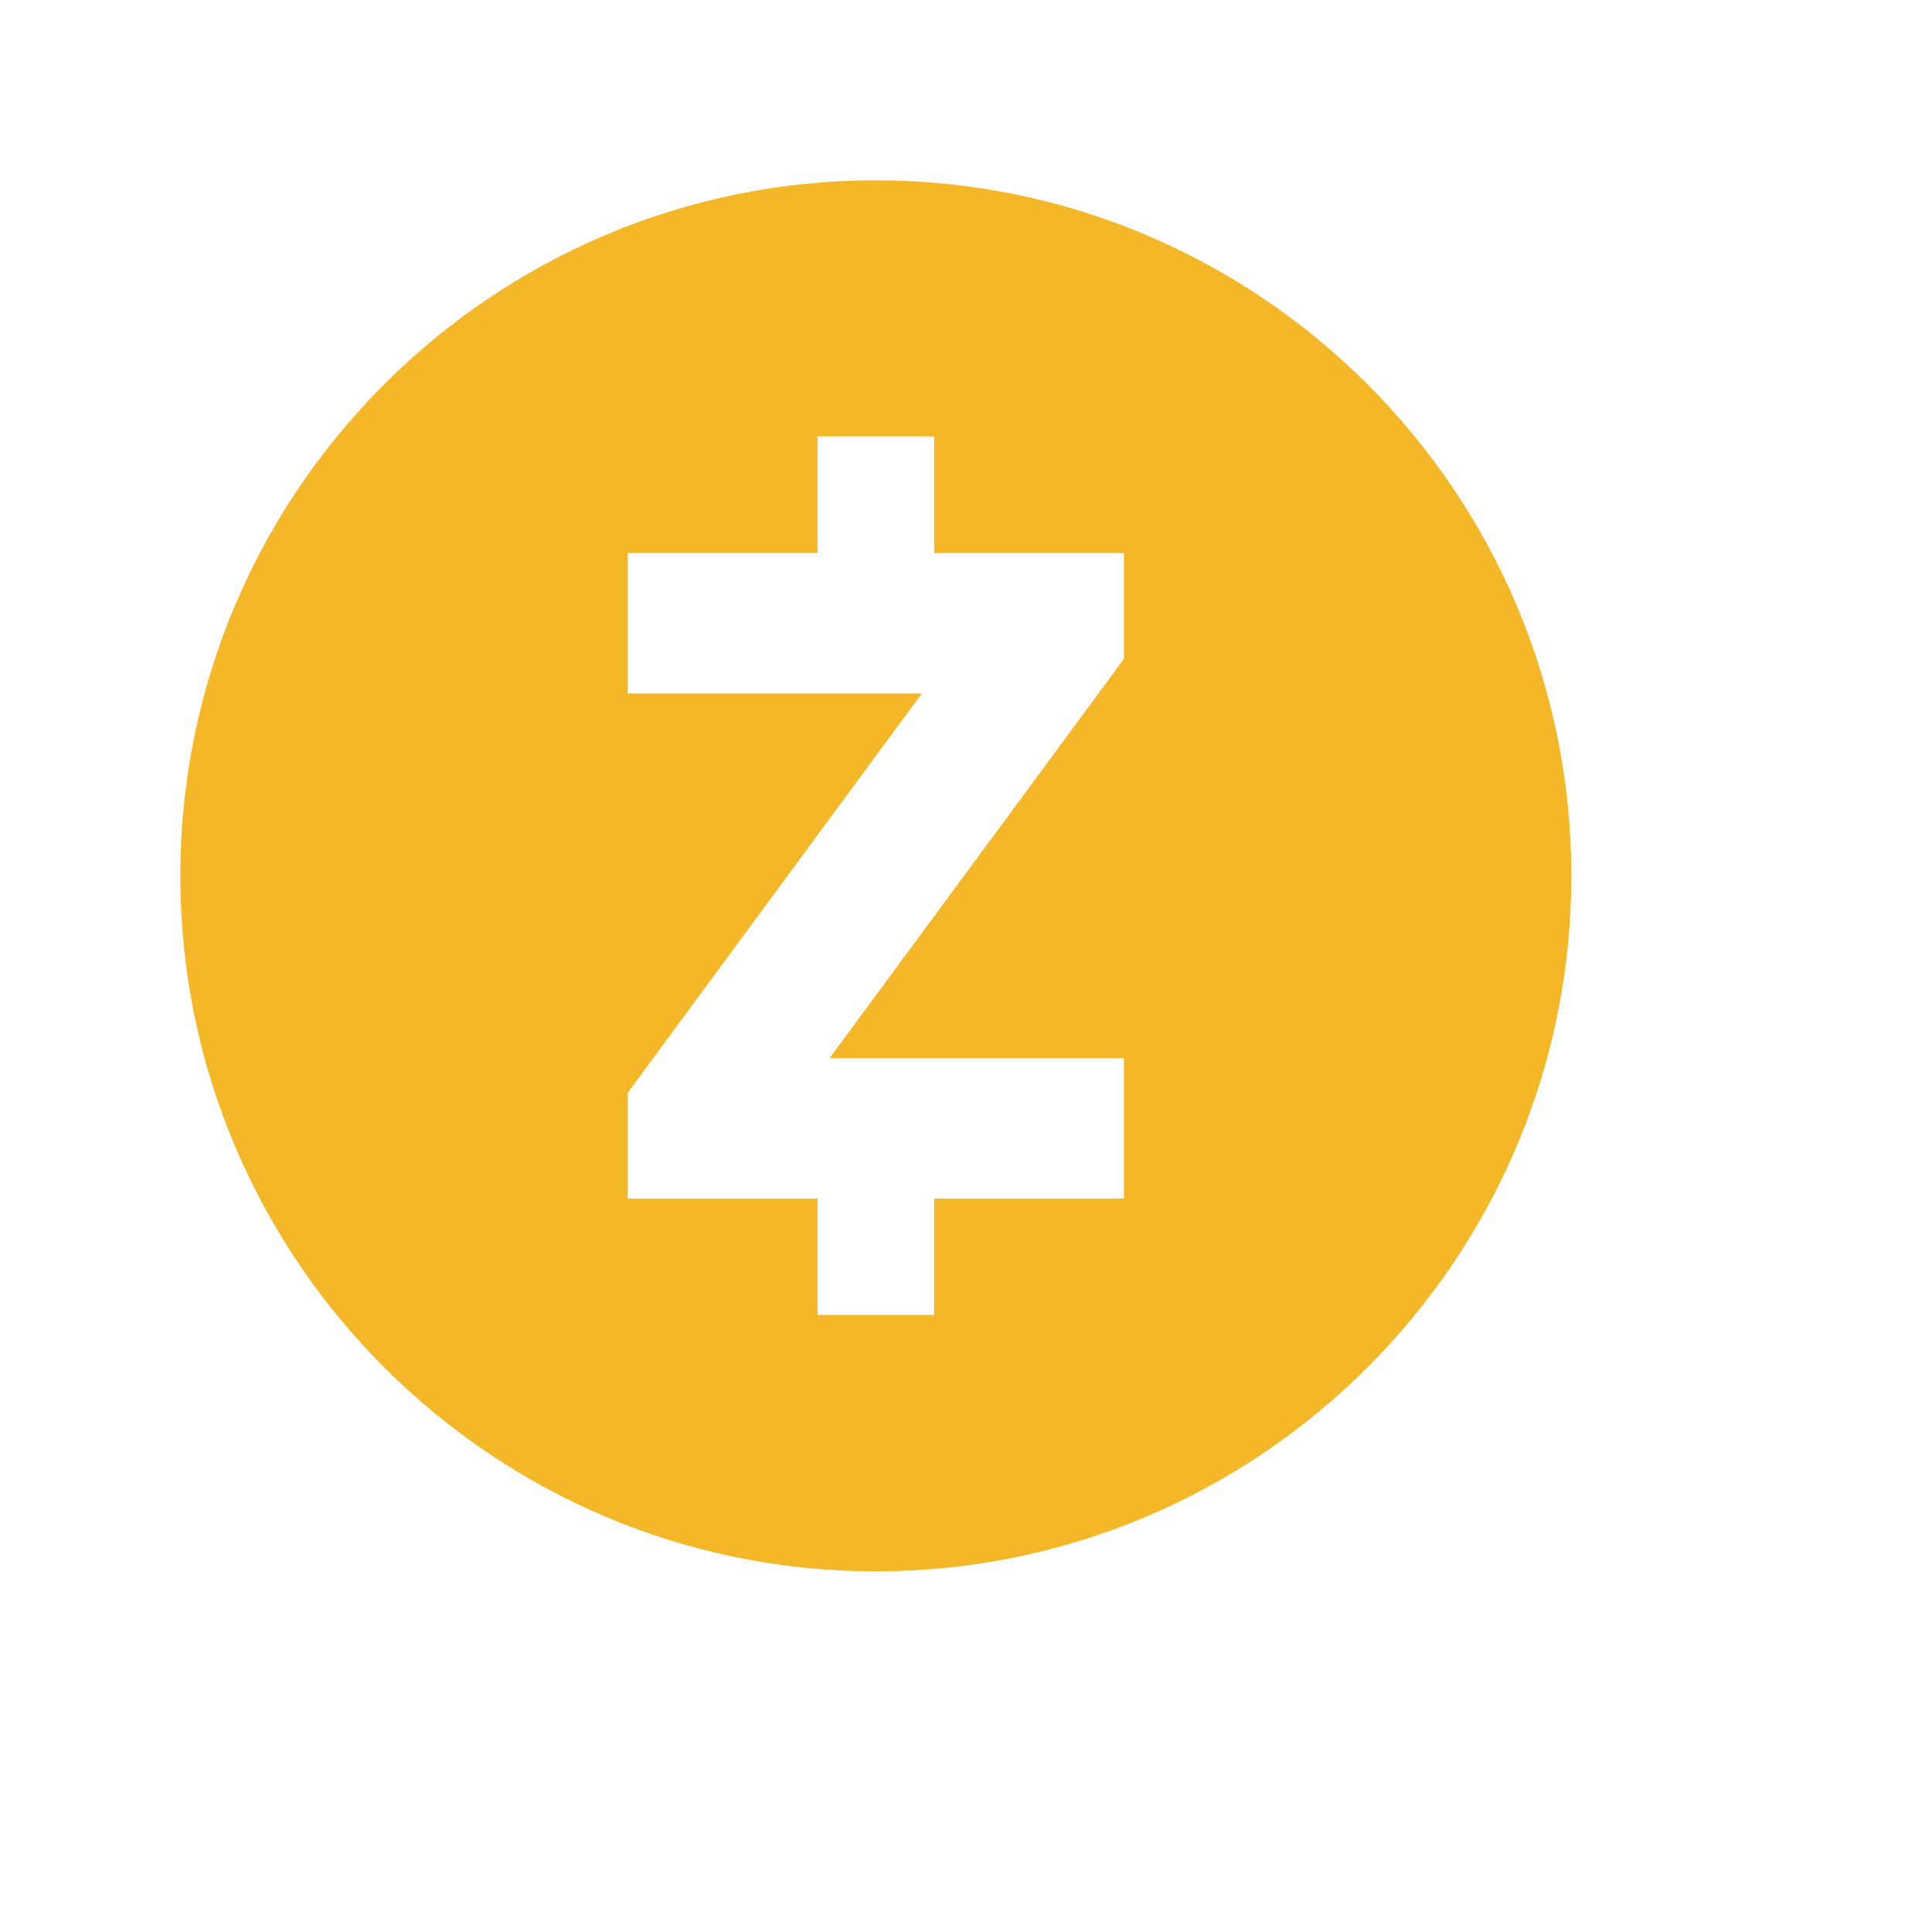
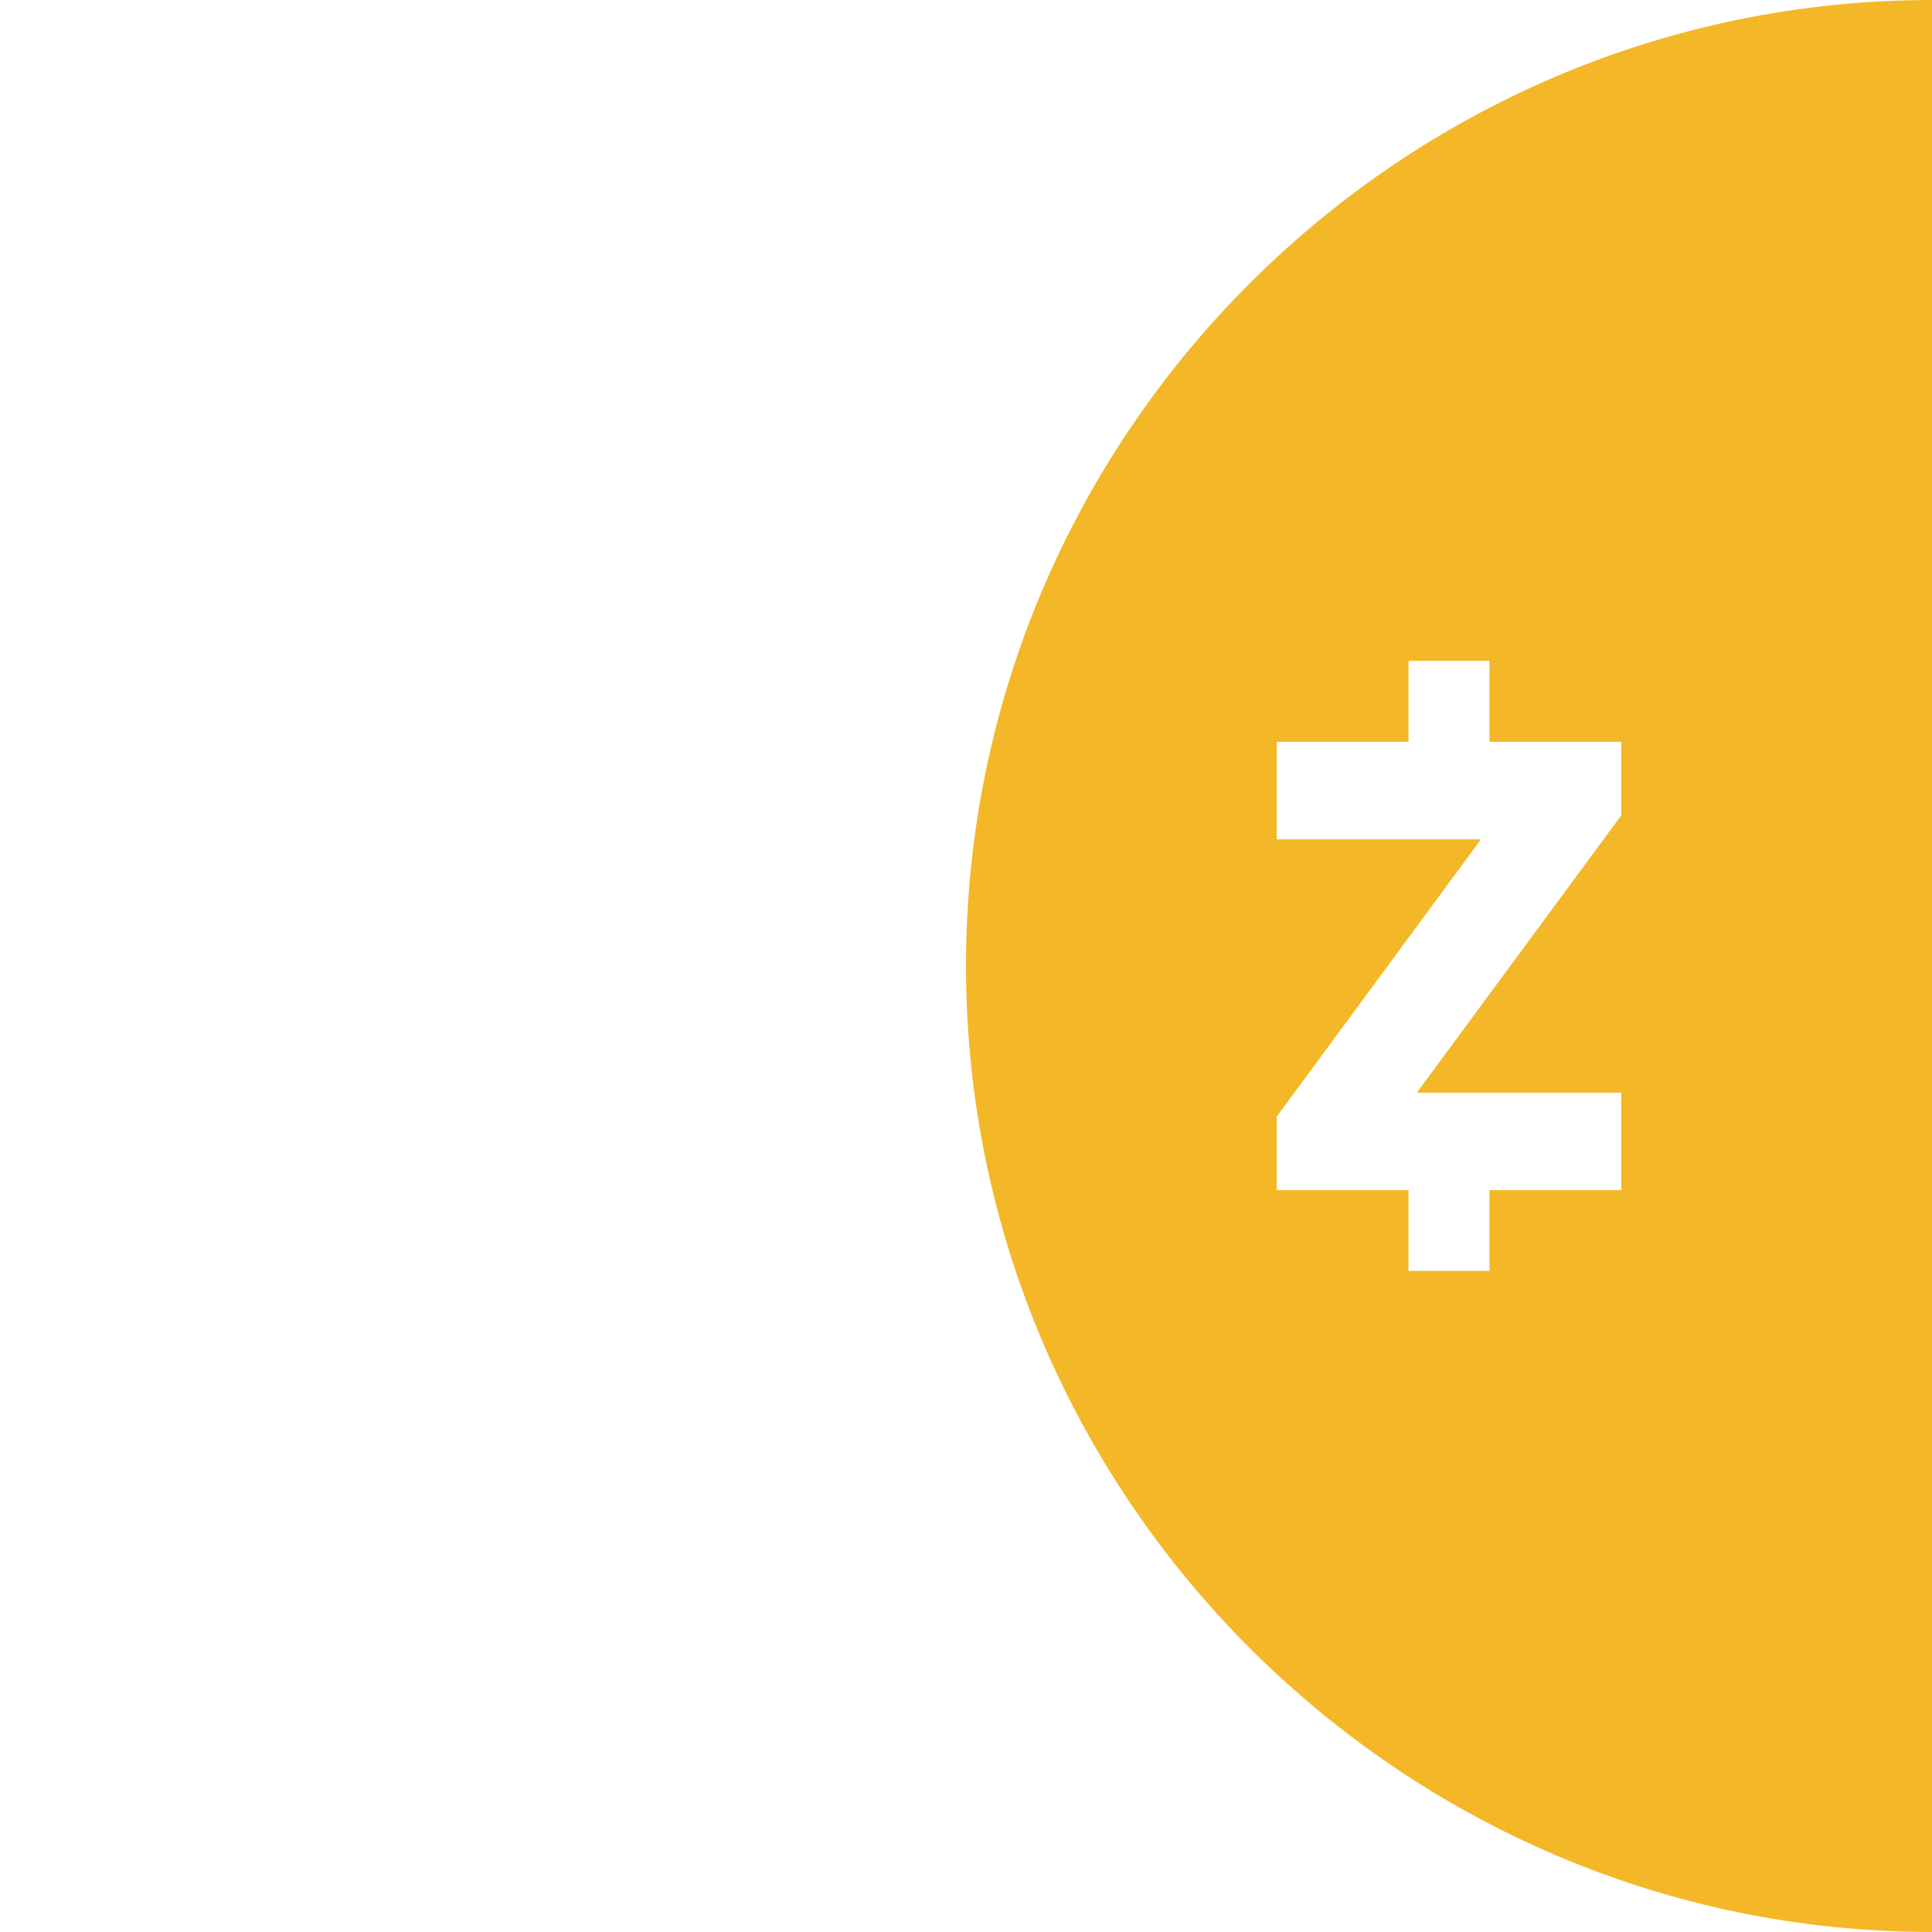
- <svg xmlns="http://www.w3.org/2000/svg" id="Layer_1" data-name="Layer 1" width="800" height="800" viewBox="200 200 750 750">
-   <path d="m270,540c0-148.9,121.1-270,270-270s270,121.1,270,270-121.1,270-270,270-270-121.1-270-270Zm366.31-125.3v41.09l-114.28,155h114.28v54.5h-73.67v45.16h-45.28v-45.16h-73.67v-41.09l114.16-155h-114.16v-54.5h73.67v-45.28h45.28v45.28h73.67Z" style="fill: #f4b728; fill-rule: evenodd;" />
+ <svg xmlns="http://www.w3.org/2000/svg" id="Layer_1" data-name="Layer 1" width="800" height="800" viewBox="0 0 1080 1080">
+   <path d="m540,540c0-297.8,243.1-540,540-540s540,243.1,540,540-243.1,540-540,540-540-243.1-540-540Zm366.31-125.3v41.09l-114.28,155h114.28v54.5h-73.67v45.16h-45.28v-45.16h-73.67v-41.09l114.16-155h-114.16v-54.5h73.67v-45.28h45.28v45.28h73.67Z" style="fill: #f4b728; fill-rule: evenodd;" />
</svg>
